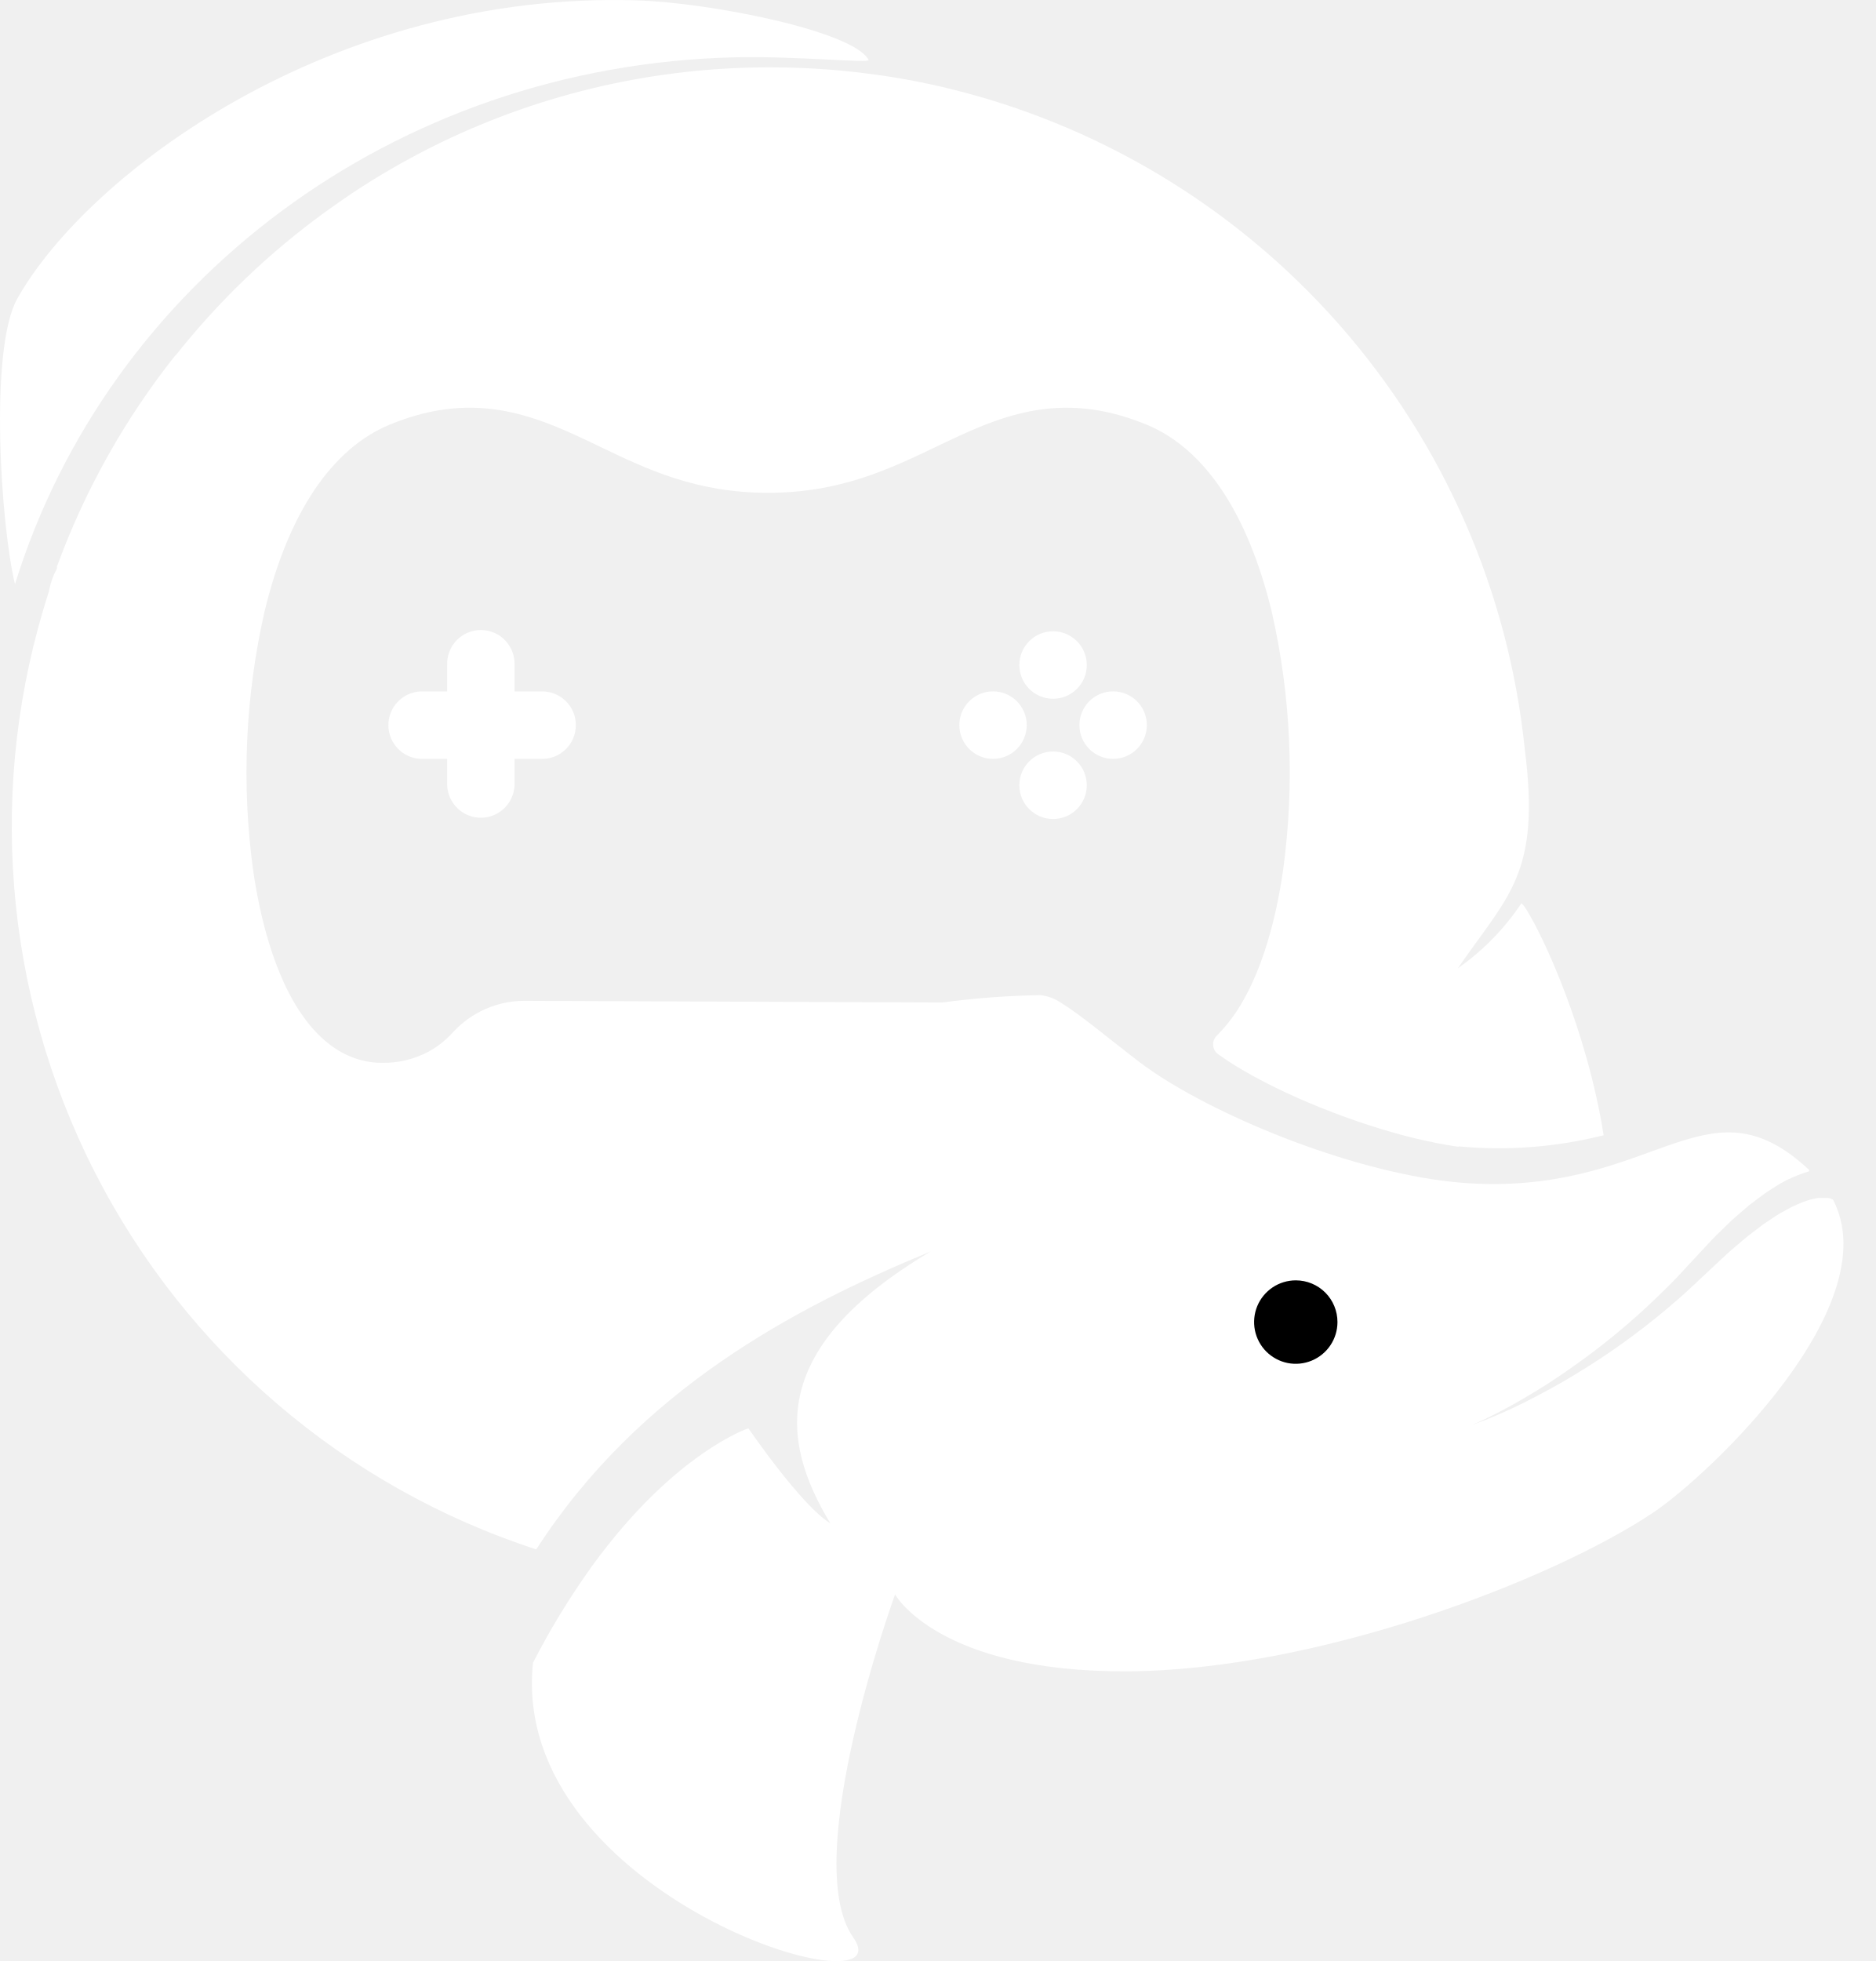
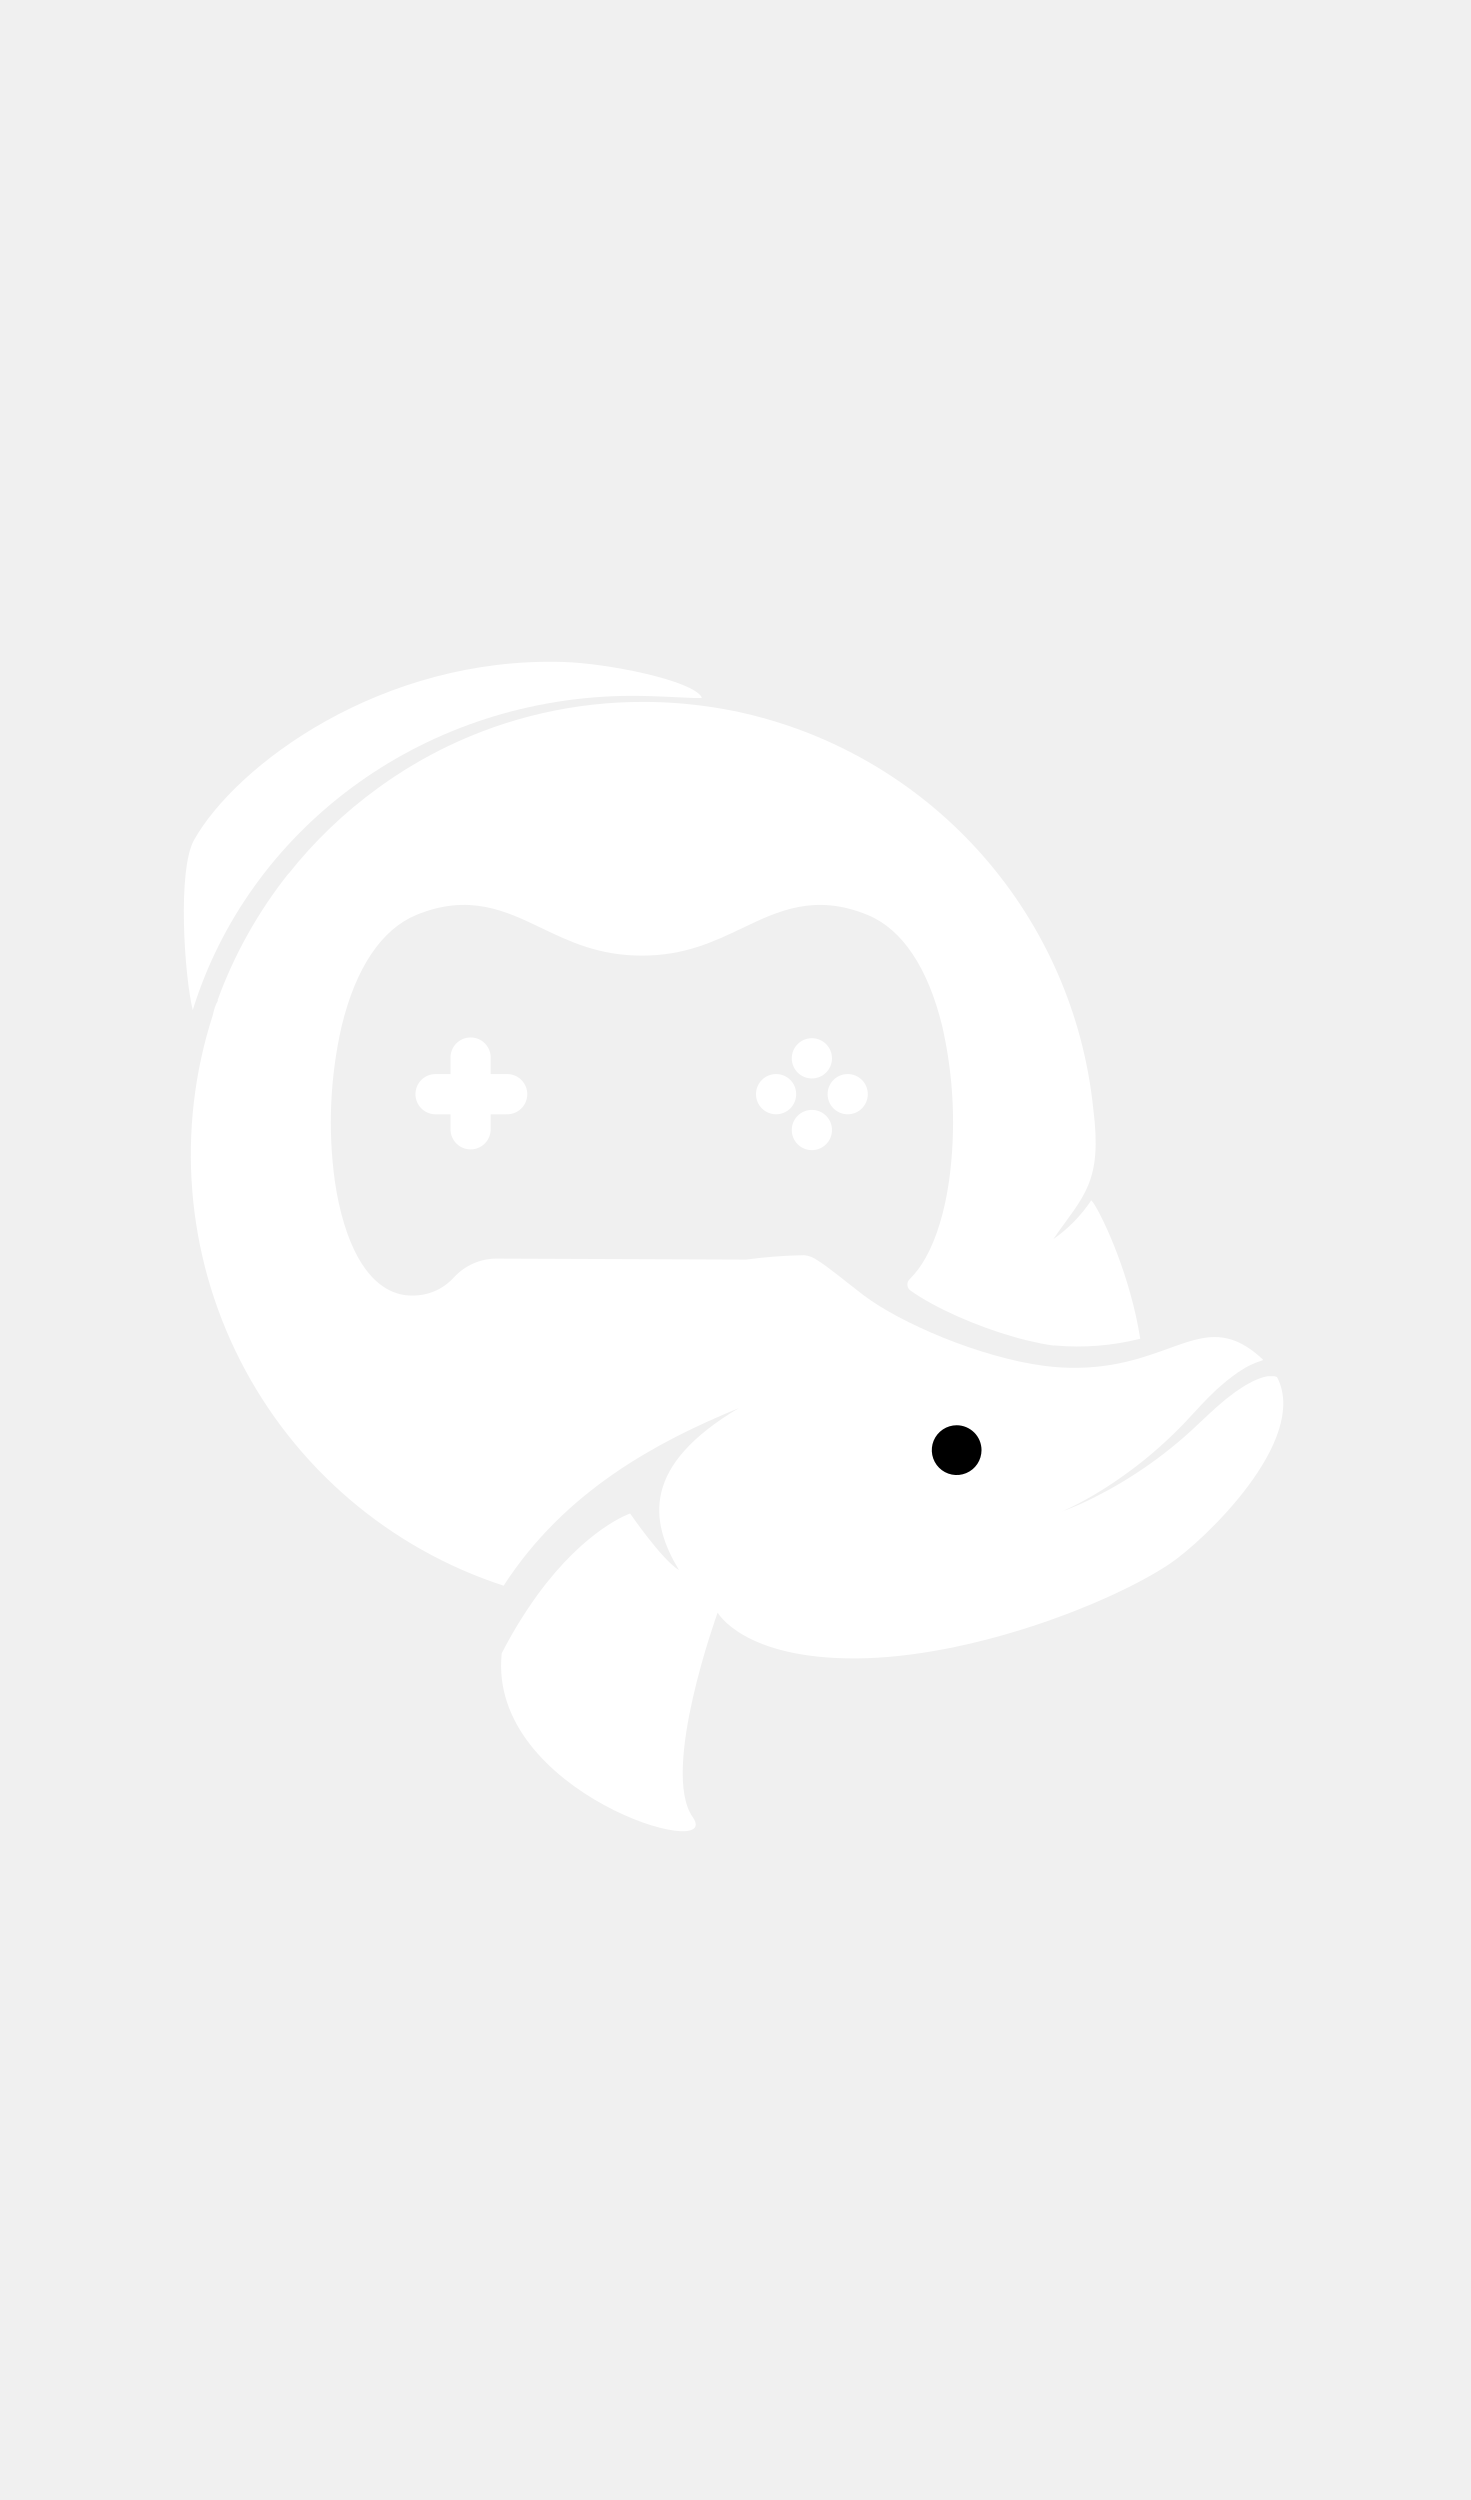
- <svg xmlns="http://www.w3.org/2000/svg" width="44" height="46" viewBox="0 0 44 46" fill="none">
-   <g clip-path="url(#clip0_288_852)">
-     <path d="M17.257 1.344C9.217 1.528 2.532 6.659 0.352 13.703C0.022 12.359 -0.261 8.188 0.407 7.003C2.052 4.083 7.761 -0.217 14.942 0.009C16.658 0.061 20.03 0.729 20.378 1.406C20.422 1.49 18.677 1.312 17.257 1.344Z" fill="white" />
-     <path d="M43.004 28.14L42.977 28.129C42.964 28.121 42.951 28.116 42.937 28.112C42.921 28.11 42.905 28.107 42.89 28.102C42.872 28.101 42.853 28.101 42.835 28.102C42.818 28.102 42.8 28.102 42.779 28.102H42.718H42.655C42.635 28.102 42.612 28.111 42.59 28.113C42.545 28.124 42.502 28.13 42.456 28.144C42.362 28.172 42.27 28.206 42.181 28.246C42.087 28.285 41.996 28.33 41.908 28.381C41.815 28.429 41.724 28.482 41.636 28.54L41.373 28.716L41.116 28.912L40.987 29.011L40.863 29.115L40.614 29.327C40.45 29.472 40.294 29.625 40.132 29.772L39.64 30.234C39.475 30.388 39.306 30.532 39.133 30.68C38.447 31.26 37.715 31.784 36.945 32.247C36.564 32.481 36.167 32.693 35.771 32.894C35.372 33.095 34.961 33.272 34.542 33.425C34.948 33.245 35.344 33.041 35.727 32.815C36.11 32.593 36.486 32.354 36.847 32.097C37.573 31.592 38.257 31.029 38.893 30.413C39.049 30.258 39.21 30.107 39.359 29.946L39.811 29.46C39.966 29.297 40.116 29.127 40.276 28.967L40.521 28.729L40.644 28.61L40.773 28.498L41.032 28.276L41.312 28.063C41.405 27.992 41.502 27.926 41.603 27.865C41.704 27.798 41.809 27.737 41.918 27.682C42.084 27.601 42.256 27.533 42.433 27.479C42.436 27.477 42.44 27.475 42.442 27.472C42.445 27.469 42.447 27.465 42.447 27.461C42.448 27.457 42.448 27.453 42.447 27.45C42.446 27.446 42.443 27.442 42.44 27.44C40.159 25.31 38.986 27.724 35.149 27.774C34.727 27.779 34.306 27.755 33.888 27.701L33.823 27.694C31.31 27.36 28.176 26.013 26.728 24.91C25.962 24.323 25.354 23.808 24.912 23.536C24.762 23.43 24.589 23.363 24.407 23.343C23.639 23.356 22.874 23.413 22.113 23.516L12.297 23.477C11.984 23.478 11.673 23.544 11.386 23.67C11.099 23.797 10.841 23.982 10.629 24.213C10.461 24.399 10.263 24.556 10.043 24.675C9.707 24.851 9.333 24.939 8.954 24.931C8.381 24.931 7.553 24.673 6.861 23.446C6.436 22.69 6.118 21.645 5.94 20.423C5.662 18.396 5.753 16.335 6.208 14.339C6.764 12.036 7.785 10.519 9.148 9.959C11.215 9.106 12.664 9.801 14.063 10.472C15.176 11.007 16.331 11.56 18.02 11.56C19.71 11.56 20.863 11.004 21.979 10.472C23.378 9.803 24.825 9.106 26.895 9.959C28.258 10.516 29.272 12.036 29.834 14.339C30.29 16.334 30.38 18.396 30.101 20.423C29.924 21.648 29.606 22.69 29.18 23.446C29.011 23.754 28.801 24.037 28.554 24.287C28.522 24.316 28.498 24.351 28.482 24.391C28.466 24.43 28.459 24.473 28.462 24.516C28.464 24.558 28.477 24.6 28.497 24.637C28.518 24.675 28.547 24.707 28.582 24.732C29.538 25.419 31.174 26.137 32.675 26.564C33.008 26.661 33.342 26.74 33.659 26.803L33.689 26.811C33.871 26.845 34.05 26.877 34.218 26.901L34.224 26.891L34.286 26.897C35.405 26.995 36.533 26.905 37.623 26.63C37.231 24.156 36.205 21.962 35.818 21.348C35.784 21.289 35.743 21.234 35.695 21.186C35.297 21.784 34.791 22.302 34.203 22.713C35.385 20.994 36.148 20.511 35.773 17.574C35.393 13.883 33.872 10.403 31.422 7.618C28.972 4.834 25.716 2.884 22.107 2.04L22.03 2.022L21.846 1.981C21.754 1.962 21.663 1.942 21.571 1.924L21.237 1.86L21.185 1.852C21.066 1.83 20.944 1.81 20.823 1.791C20.741 1.779 20.657 1.766 20.574 1.756C20.491 1.746 20.426 1.735 20.352 1.726L20.129 1.698C19.98 1.681 19.83 1.667 19.684 1.652L19.462 1.633C19.006 1.598 18.546 1.58 18.081 1.58C15.404 1.574 12.761 2.176 10.35 3.34C10.156 3.434 9.963 3.531 9.772 3.633C9.645 3.701 9.519 3.77 9.392 3.84L9.231 3.933C8.901 4.122 8.577 4.322 8.258 4.534L8.052 4.676C7.987 4.721 7.921 4.765 7.856 4.812C7.792 4.859 7.717 4.91 7.648 4.96C6.317 5.923 5.125 7.066 4.106 8.356C4.114 8.344 4.12 8.332 4.127 8.319C2.931 9.821 1.986 11.507 1.328 13.311H1.344C1.338 13.324 1.334 13.341 1.328 13.355C1.322 13.37 1.296 13.412 1.276 13.455C1.235 13.547 1.202 13.643 1.178 13.74C1.166 13.785 1.154 13.835 1.144 13.887C-0.312 18.384 0.075 23.275 2.219 27.486C4.364 31.697 8.091 34.883 12.581 36.345C14.989 32.614 18.605 30.685 21.835 29.356C18.029 31.616 18.297 33.774 19.479 35.731C18.803 35.326 17.558 33.504 17.558 33.504C17.558 33.504 15.827 34.075 13.903 36.718C13.889 36.738 13.874 36.757 13.861 36.777C13.355 37.485 12.902 38.229 12.505 39.003C11.931 44.501 21.297 47.267 20.017 45.446C18.737 43.624 20.999 37.401 20.999 37.401C20.999 37.401 22.005 39.23 26.457 39.205C30.91 39.179 36.391 37.076 38.776 35.488C40.106 34.601 44.298 30.618 43.004 28.14ZM30.866 31.87C30.678 31.971 30.462 32.008 30.251 31.974C30.04 31.94 29.846 31.838 29.699 31.684C29.552 31.529 29.459 31.331 29.435 31.118C29.412 30.906 29.458 30.692 29.568 30.508C29.677 30.325 29.844 30.183 30.042 30.103C30.24 30.024 30.459 30.012 30.665 30.069C30.87 30.126 31.052 30.249 31.181 30.419C31.31 30.589 31.38 30.797 31.38 31.01C31.381 31.152 31.35 31.291 31.29 31.419C31.201 31.611 31.053 31.77 30.866 31.87Z" fill="white" />
-     <path d="M31.378 31.011C31.378 31.205 31.321 31.395 31.213 31.556C31.106 31.717 30.953 31.842 30.775 31.916C30.596 31.991 30.399 32.01 30.21 31.973C30.02 31.935 29.846 31.841 29.709 31.705C29.572 31.568 29.479 31.393 29.441 31.203C29.404 31.013 29.423 30.816 29.497 30.637C29.571 30.459 29.697 30.306 29.858 30.198C30.018 30.091 30.208 30.034 30.401 30.034C30.66 30.034 30.909 30.137 31.092 30.32C31.275 30.503 31.378 30.752 31.378 31.011Z" fill="black" />
-     <path d="M23.298 17.801C23.734 17.801 24.088 17.447 24.088 17.009C24.088 16.572 23.734 16.218 23.298 16.218C22.861 16.218 22.507 16.572 22.507 17.009C22.507 17.447 22.861 17.801 23.298 17.801Z" fill="white" />
-     <path d="M26.115 17.801C26.552 17.801 26.906 17.447 26.906 17.009C26.906 16.572 26.552 16.218 26.115 16.218C25.678 16.218 25.324 16.572 25.324 17.009C25.324 17.447 25.678 17.801 26.115 17.801Z" fill="white" />
-     <path d="M24.706 16.391C25.142 16.391 25.497 16.037 25.497 15.6C25.497 15.163 25.142 14.808 24.706 14.808C24.269 14.808 23.915 15.163 23.915 15.6C23.915 16.037 24.269 16.391 24.706 16.391Z" fill="white" />
-     <path d="M24.706 19.212C25.142 19.212 25.497 18.857 25.497 18.42C25.497 17.983 25.142 17.628 24.706 17.628C24.269 17.628 23.915 17.983 23.915 18.42C23.915 18.857 24.269 19.212 24.706 19.212Z" fill="white" />
-     <path d="M12.69 16.219H12.072V15.6C12.075 15.493 12.058 15.387 12.02 15.288C11.982 15.188 11.925 15.098 11.851 15.021C11.777 14.944 11.689 14.883 11.591 14.842C11.493 14.8 11.388 14.778 11.281 14.778C11.175 14.778 11.07 14.8 10.972 14.842C10.874 14.883 10.786 14.944 10.712 15.021C10.638 15.098 10.58 15.188 10.543 15.288C10.505 15.387 10.487 15.493 10.491 15.6V16.219H9.873C9.668 16.227 9.475 16.313 9.333 16.461C9.191 16.608 9.112 16.805 9.112 17.01C9.112 17.215 9.191 17.412 9.333 17.559C9.475 17.707 9.668 17.793 9.873 17.801H10.491V18.42C10.499 18.625 10.585 18.818 10.733 18.96C10.88 19.103 11.077 19.182 11.281 19.182C11.486 19.182 11.682 19.103 11.83 18.96C11.977 18.818 12.064 18.625 12.072 18.42V17.801H12.69C12.796 17.805 12.902 17.788 13.002 17.75C13.101 17.712 13.191 17.654 13.268 17.58C13.345 17.506 13.406 17.418 13.447 17.32C13.489 17.222 13.51 17.116 13.51 17.01C13.51 16.904 13.489 16.798 13.447 16.7C13.406 16.602 13.345 16.514 13.268 16.44C13.191 16.366 13.101 16.308 13.002 16.27C12.902 16.232 12.796 16.215 12.69 16.219Z" fill="white" />
-   </g>
-   <defs>
- </defs>
+ <svg xmlns="http://www.w3.org/2000/svg" width="40" height="68" viewBox="0 0 40 68" fill="none">
+   <path d="M16.932 18.929C11.373 19.056 6.75 22.605 5.243 27.475C5.015 26.546 4.819 23.662 5.281 22.842C6.419 20.823 10.366 17.85 15.332 18.006C16.518 18.042 18.85 18.504 19.091 18.972C19.121 19.03 17.914 18.907 16.932 18.929Z" fill="white" />
+   <path d="M34.736 37.458L34.717 37.45C34.708 37.445 34.699 37.441 34.689 37.439C34.678 37.438 34.667 37.435 34.657 37.432C34.644 37.431 34.632 37.431 34.619 37.432C34.607 37.432 34.595 37.432 34.58 37.432H34.538H34.495C34.481 37.432 34.465 37.438 34.449 37.439C34.419 37.447 34.389 37.451 34.357 37.461C34.292 37.48 34.229 37.503 34.167 37.531C34.102 37.558 34.039 37.589 33.978 37.624C33.913 37.658 33.851 37.694 33.79 37.734L33.608 37.856L33.43 37.991L33.341 38.06L33.256 38.132L33.084 38.279C32.97 38.379 32.862 38.485 32.75 38.587L32.41 38.906C32.296 39.012 32.179 39.112 32.059 39.214C31.585 39.615 31.079 39.978 30.546 40.298C30.283 40.46 30.008 40.606 29.734 40.745C29.458 40.884 29.175 41.007 28.884 41.113C29.166 40.988 29.439 40.847 29.704 40.691C29.969 40.537 30.229 40.372 30.479 40.194C30.981 39.845 31.453 39.455 31.893 39.03C32.002 38.922 32.112 38.818 32.215 38.707L32.528 38.371C32.635 38.258 32.739 38.14 32.85 38.03L33.019 37.865L33.104 37.783L33.194 37.706L33.373 37.552L33.566 37.405C33.63 37.356 33.698 37.31 33.767 37.268C33.837 37.221 33.91 37.179 33.985 37.142C34.1 37.085 34.219 37.038 34.341 37.001C34.343 37 34.346 36.998 34.347 36.996C34.349 36.994 34.35 36.991 34.351 36.989C34.352 36.986 34.352 36.983 34.351 36.98C34.35 36.978 34.348 36.975 34.346 36.974C32.769 35.501 31.958 37.17 29.304 37.205C29.013 37.208 28.721 37.192 28.432 37.155L28.388 37.149C26.65 36.918 24.483 35.987 23.481 35.224C22.952 34.819 22.532 34.462 22.225 34.274C22.122 34.201 22.002 34.155 21.876 34.141C21.346 34.15 20.816 34.19 20.291 34.261L13.503 34.234C13.286 34.234 13.072 34.28 12.873 34.367C12.674 34.455 12.496 34.583 12.349 34.742C12.233 34.871 12.096 34.979 11.944 35.062C11.712 35.184 11.453 35.245 11.191 35.239C10.795 35.239 10.222 35.06 9.744 34.212C9.45 33.689 9.23 32.967 9.107 32.122C8.915 30.72 8.978 29.295 9.292 27.915C9.677 26.322 10.383 25.274 11.325 24.886C12.755 24.297 13.757 24.777 14.724 25.241C15.493 25.611 16.292 25.993 17.46 25.993C18.629 25.993 19.426 25.608 20.197 25.241C21.165 24.779 22.165 24.297 23.597 24.886C24.539 25.271 25.241 26.322 25.629 27.915C25.944 29.295 26.007 30.72 25.814 32.122C25.692 32.969 25.471 33.689 25.177 34.212C25.06 34.425 24.915 34.621 24.744 34.793C24.722 34.813 24.705 34.838 24.694 34.865C24.683 34.893 24.678 34.922 24.68 34.952C24.682 34.981 24.691 35.01 24.705 35.036C24.719 35.062 24.739 35.084 24.763 35.101C25.425 35.576 26.556 36.073 27.593 36.368C27.824 36.435 28.055 36.49 28.274 36.533L28.295 36.539C28.421 36.562 28.545 36.585 28.661 36.601L28.665 36.594L28.708 36.599C29.482 36.666 30.261 36.604 31.015 36.414C30.744 34.703 30.034 33.186 29.767 32.761C29.743 32.721 29.715 32.683 29.682 32.649C29.407 33.063 29.057 33.421 28.65 33.705C29.468 32.517 29.995 32.183 29.736 30.152C29.473 27.599 28.421 25.193 26.727 23.267C25.033 21.342 22.782 19.994 20.286 19.41L20.233 19.398L20.106 19.369C20.042 19.356 19.979 19.342 19.915 19.33L19.684 19.286L19.648 19.28C19.566 19.265 19.482 19.252 19.398 19.238C19.341 19.23 19.284 19.221 19.226 19.214C19.168 19.207 19.124 19.199 19.072 19.193L18.919 19.174C18.815 19.162 18.712 19.152 18.611 19.142L18.457 19.129C18.142 19.104 17.823 19.092 17.502 19.092C15.651 19.088 13.823 19.504 12.156 20.309C12.022 20.374 11.889 20.442 11.756 20.512C11.669 20.559 11.582 20.607 11.494 20.655L11.383 20.719C11.155 20.85 10.93 20.988 10.71 21.135L10.567 21.233C10.522 21.264 10.477 21.295 10.432 21.327C10.387 21.359 10.336 21.395 10.288 21.43C9.368 22.096 8.543 22.886 7.839 23.778C7.844 23.769 7.848 23.761 7.853 23.752C7.027 24.791 6.373 25.956 5.918 27.204H5.929C5.925 27.213 5.922 27.224 5.918 27.235C5.914 27.244 5.896 27.274 5.882 27.304C5.854 27.367 5.831 27.433 5.814 27.501C5.806 27.532 5.798 27.566 5.791 27.602C4.784 30.712 5.051 34.094 6.534 37.006C8.017 39.917 10.594 42.121 13.699 43.131C15.364 40.551 17.865 39.218 20.098 38.299C17.466 39.861 17.652 41.353 18.469 42.707C18.002 42.427 17.14 41.167 17.14 41.167C17.14 41.167 15.944 41.562 14.613 43.389C14.603 43.403 14.593 43.416 14.584 43.43C14.234 43.919 13.921 44.434 13.647 44.97C13.25 48.772 19.726 50.684 18.841 49.424C17.956 48.165 19.52 43.862 19.52 43.862C19.52 43.862 20.216 45.127 23.294 45.109C26.373 45.091 30.163 43.637 31.812 42.539C32.732 41.926 35.631 39.172 34.736 37.458ZM26.343 40.037C26.213 40.107 26.064 40.132 25.918 40.109C25.772 40.086 25.638 40.015 25.536 39.908C25.434 39.802 25.37 39.664 25.353 39.517C25.337 39.37 25.369 39.222 25.445 39.096C25.521 38.969 25.636 38.87 25.773 38.815C25.91 38.761 26.061 38.752 26.204 38.791C26.346 38.831 26.471 38.916 26.561 39.034C26.65 39.151 26.698 39.295 26.698 39.443C26.699 39.54 26.677 39.637 26.636 39.725C26.575 39.858 26.472 39.968 26.343 40.037Z" fill="white" />
+   <path d="M26.697 39.443C26.697 39.577 26.657 39.708 26.583 39.82C26.509 39.931 26.403 40.018 26.28 40.069C26.156 40.121 26.02 40.134 25.889 40.108C25.758 40.082 25.637 40.017 25.543 39.923C25.448 39.828 25.384 39.707 25.358 39.576C25.332 39.445 25.345 39.309 25.396 39.185C25.448 39.061 25.534 38.956 25.646 38.881C25.757 38.807 25.888 38.767 26.021 38.767C26.201 38.767 26.372 38.839 26.499 38.965C26.626 39.092 26.697 39.264 26.697 39.443Z" fill="black" />
+   <path d="M21.11 30.309C21.412 30.309 21.656 30.064 21.656 29.761C21.656 29.459 21.412 29.214 21.11 29.214C20.808 29.214 20.563 29.459 20.563 29.761C20.563 30.064 20.808 30.309 21.11 30.309Z" fill="white" />
+   <path d="M23.058 30.309C23.36 30.309 23.604 30.064 23.604 29.761C23.604 29.459 23.36 29.214 23.058 29.214C22.756 29.214 22.511 29.459 22.511 29.761C22.511 30.064 22.756 30.309 23.058 30.309Z" fill="white" />
+   <path d="M22.083 29.334C22.385 29.334 22.63 29.089 22.63 28.787C22.63 28.484 22.385 28.239 22.083 28.239C21.781 28.239 21.536 28.484 21.536 28.787C21.536 29.089 21.781 29.334 22.083 29.334Z" fill="white" />
+   <path d="M22.083 31.284C22.385 31.284 22.63 31.039 22.63 30.737C22.63 30.434 22.385 30.189 22.083 30.189C21.781 30.189 21.536 30.434 21.536 30.737C21.536 31.039 21.781 31.284 22.083 31.284Z" fill="white" />
+   <path d="M13.774 29.215H13.347V28.787C13.35 28.713 13.337 28.64 13.311 28.571C13.285 28.502 13.245 28.439 13.194 28.386C13.143 28.333 13.082 28.291 13.014 28.262C12.947 28.233 12.874 28.219 12.8 28.219C12.727 28.219 12.654 28.233 12.586 28.262C12.519 28.291 12.457 28.333 12.406 28.386C12.355 28.439 12.316 28.502 12.29 28.571C12.263 28.64 12.251 28.713 12.254 28.787V29.215H11.826C11.685 29.22 11.551 29.28 11.453 29.382C11.355 29.484 11.3 29.62 11.3 29.762C11.3 29.903 11.355 30.039 11.453 30.141C11.551 30.243 11.685 30.303 11.826 30.309H12.254V30.737C12.259 30.878 12.319 31.012 12.421 31.11C12.523 31.209 12.659 31.264 12.8 31.264C12.942 31.264 13.078 31.209 13.18 31.11C13.281 31.012 13.341 30.878 13.347 30.737V30.309H13.774C13.848 30.311 13.921 30.299 13.99 30.273C14.059 30.247 14.121 30.207 14.174 30.156C14.227 30.105 14.269 30.044 14.298 29.976C14.327 29.908 14.342 29.835 14.342 29.762C14.342 29.688 14.327 29.615 14.298 29.547C14.269 29.48 14.227 29.419 14.174 29.367C14.121 29.316 14.059 29.276 13.99 29.25C13.921 29.224 13.848 29.212 13.774 29.215Z" fill="white" />
</svg>
